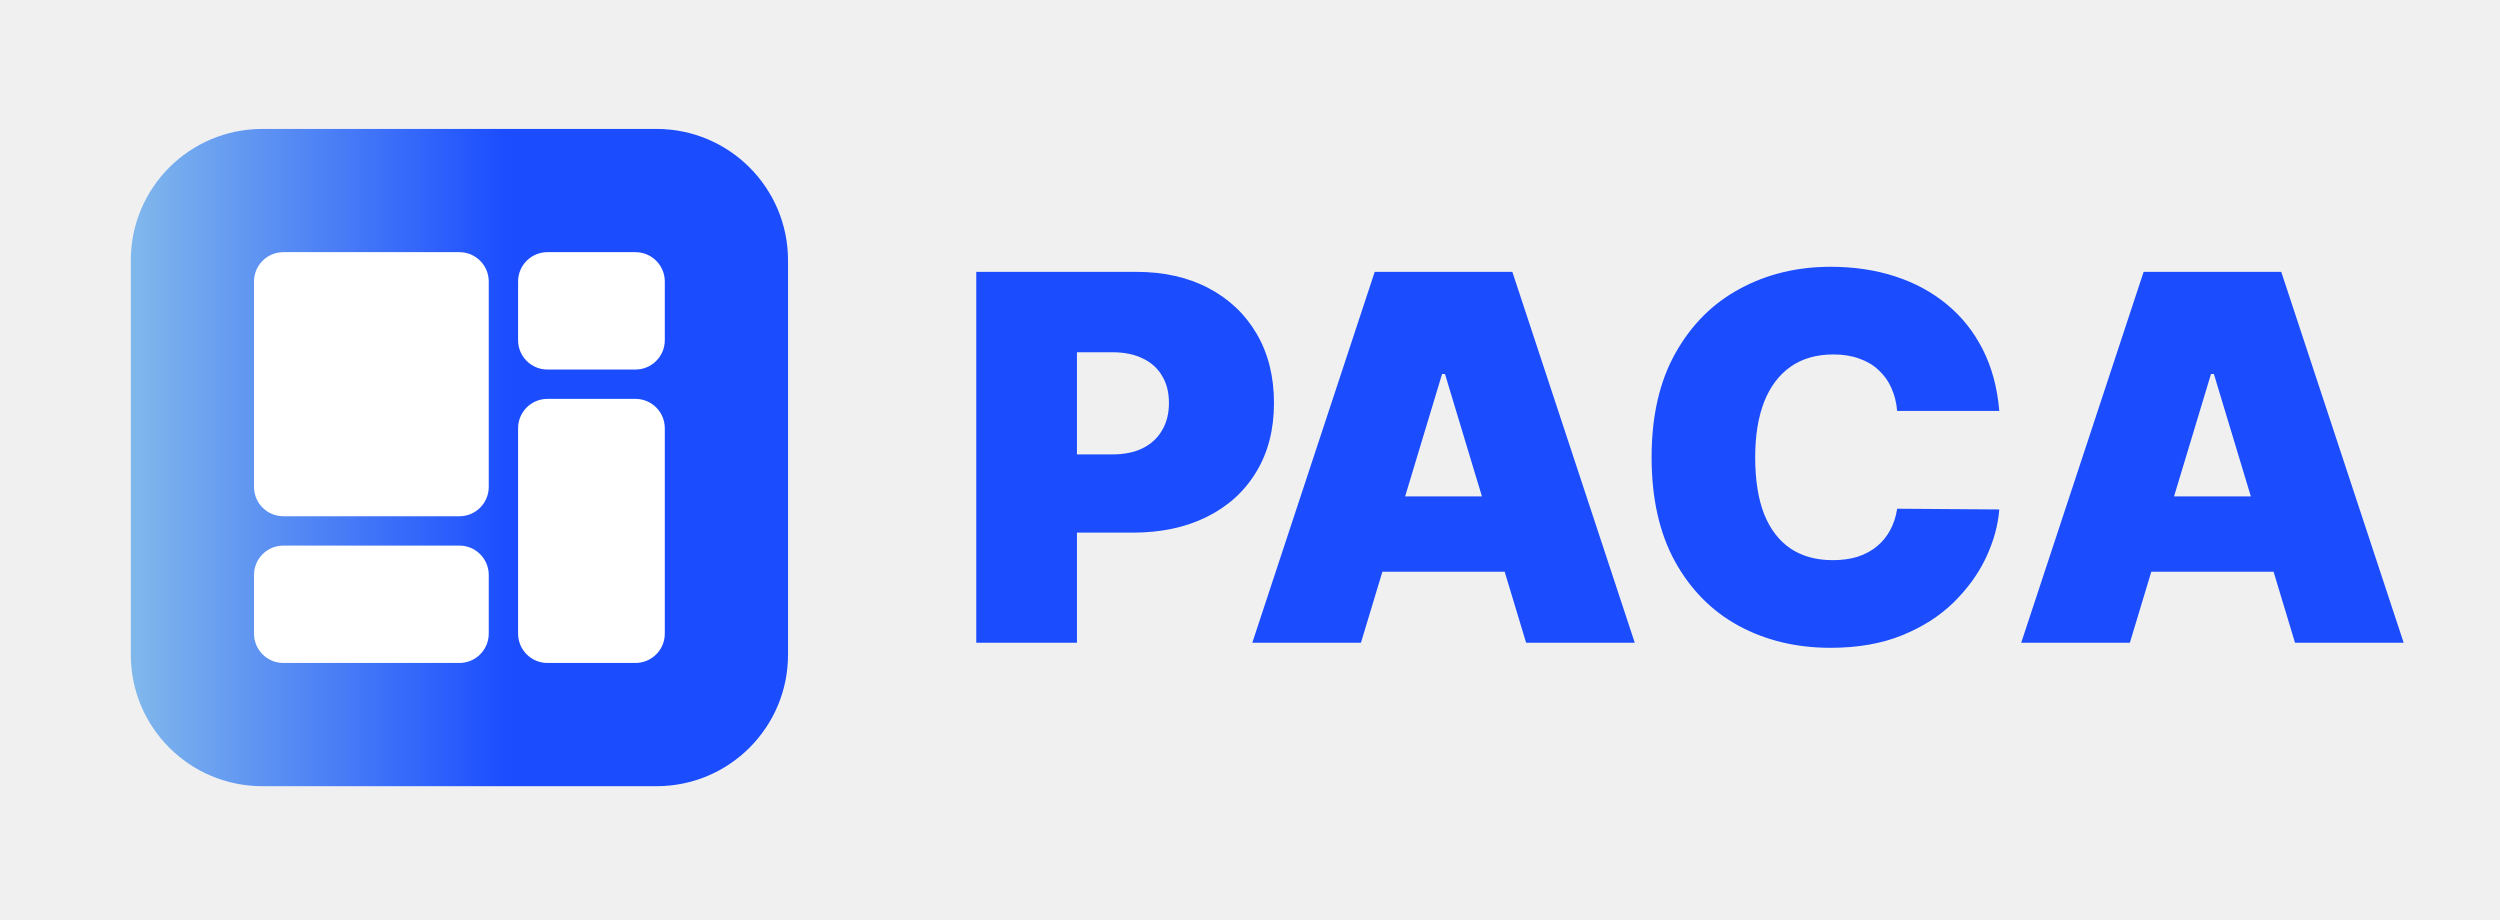
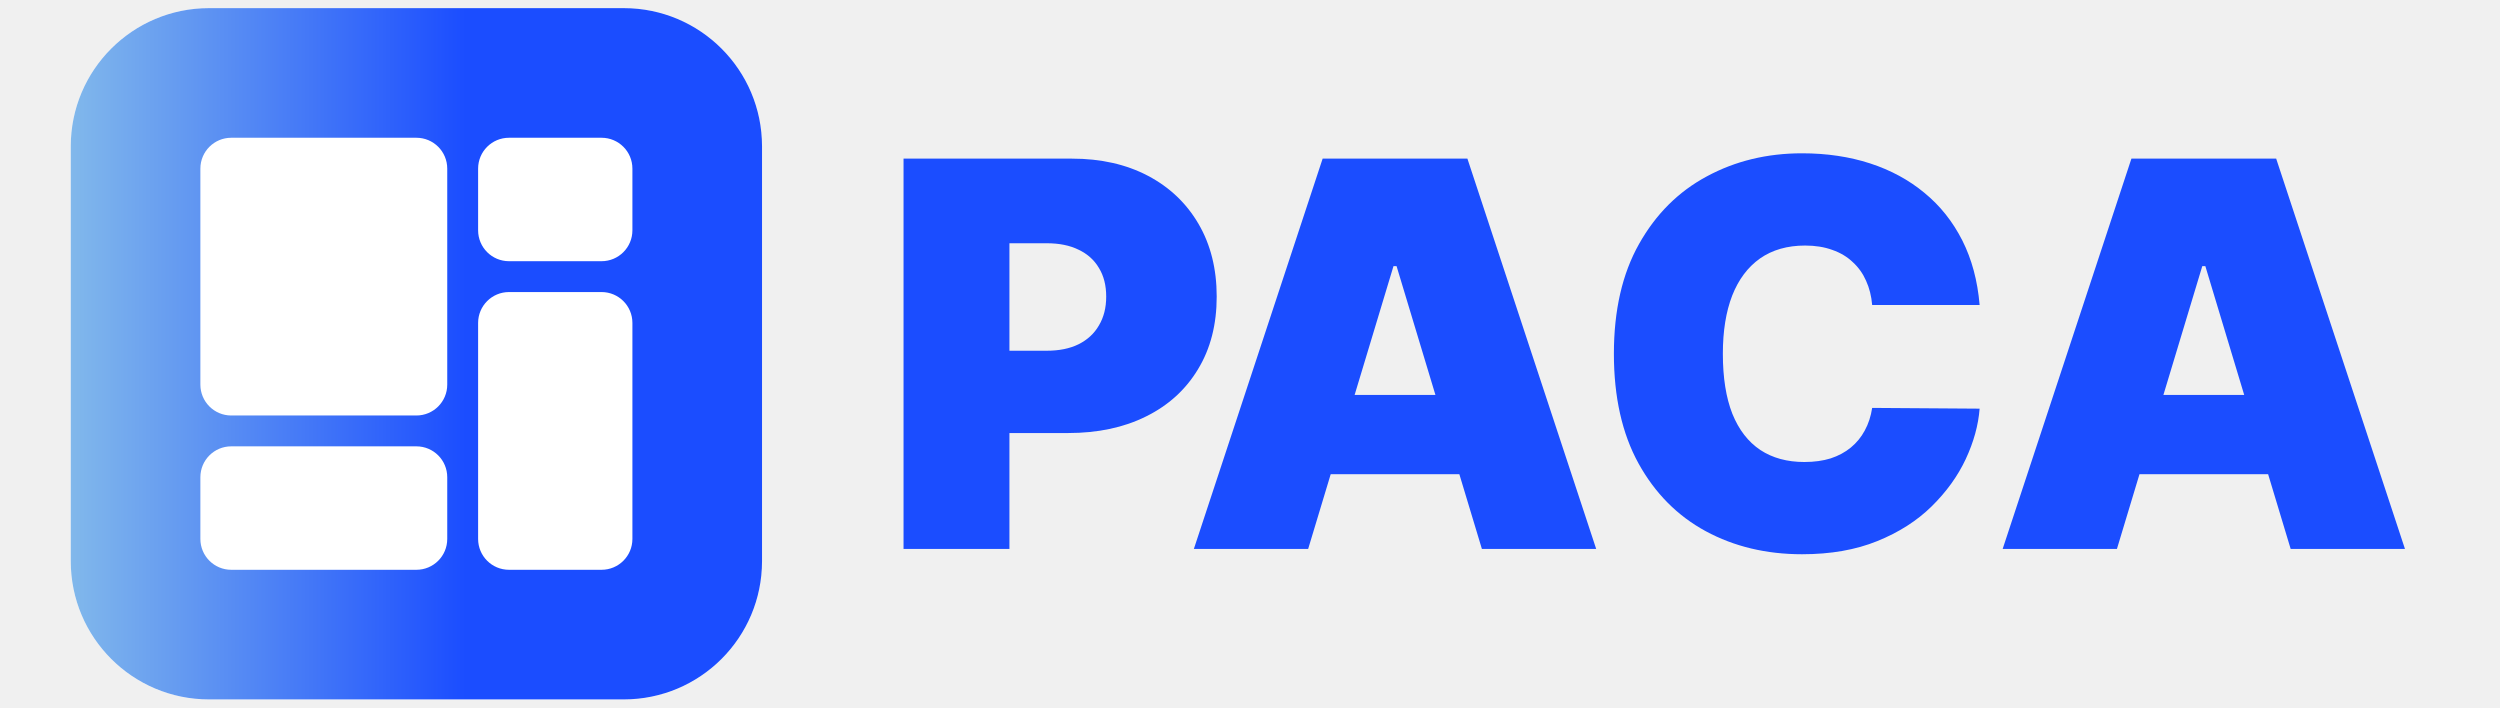
- <svg xmlns="http://www.w3.org/2000/svg" width="446" height="164" viewBox="0 0 446 164" fill="none">
-   <rect x="23.328" y="23" width="117.258" height="117.258" rx="23.451" fill="white" />
-   <rect x="23.328" y="23" width="117.258" height="117.258" rx="23.451" fill="url(#paint0_linear_236_1402)" />
-   <path d="M45.314 102.568C45.314 99.677 47.658 97.333 50.549 97.333H81.957C84.848 97.333 87.192 99.677 87.192 102.568V113.037C87.192 115.928 84.848 118.272 81.957 118.272H50.549C47.658 118.272 45.314 115.928 45.314 113.037V102.568Z" fill="white" />
-   <path d="M92.427 76.394C92.427 73.503 94.77 71.159 97.661 71.159H113.365C116.256 71.159 118.6 73.503 118.6 76.394V113.037C118.6 115.928 116.256 118.272 113.365 118.272H97.661C94.77 118.272 92.427 115.928 92.427 113.037V76.394Z" fill="white" />
-   <path d="M92.427 50.221C92.427 47.33 94.77 44.986 97.661 44.986H113.365C116.256 44.986 118.6 47.33 118.6 50.221V60.69C118.6 63.581 116.256 65.925 113.365 65.925H97.661C94.77 65.925 92.427 63.581 92.427 60.69V50.221Z" fill="white" />
-   <path d="M45.314 50.221C45.314 47.33 47.658 44.986 50.549 44.986H81.957C84.848 44.986 87.192 47.33 87.192 50.221V86.864C87.192 89.755 84.848 92.098 81.957 92.098H50.549C47.658 92.098 45.314 89.755 45.314 86.864V50.221Z" fill="white" />
-   <path d="M174.166 114.664V48.5H202.725C207.635 48.5 211.932 49.469 215.615 51.408C219.298 53.346 222.163 56.071 224.209 59.581C226.255 63.092 227.278 67.195 227.278 71.89C227.278 76.628 226.223 80.731 224.112 84.199C222.023 87.666 219.083 90.337 215.292 92.211C211.523 94.085 207.119 95.022 202.079 95.022H185.021V81.065H198.46C200.571 81.065 202.369 80.699 203.856 79.967C205.363 79.213 206.515 78.147 207.312 76.768C208.131 75.39 208.54 73.764 208.54 71.89C208.54 69.995 208.131 68.379 207.312 67.044C206.515 65.687 205.363 64.653 203.856 63.943C202.369 63.21 200.571 62.844 198.46 62.844H192.128V114.664H174.166Z" fill="#1B4DFF" />
-   <path d="M242.793 114.664H223.409L245.249 48.5H269.802L291.641 114.664H272.257L257.784 66.721H257.267L242.793 114.664ZM239.175 88.56H275.617V102H239.175V88.56Z" fill="#1B4DFF" />
-   <path d="M356.674 73.312H338.453C338.324 71.804 337.98 70.436 337.42 69.209C336.881 67.981 336.127 66.926 335.158 66.043C334.21 65.138 333.058 64.449 331.701 63.975C330.344 63.48 328.804 63.232 327.081 63.232C324.066 63.232 321.514 63.964 319.425 65.429C317.357 66.893 315.785 68.993 314.708 71.728C313.653 74.464 313.125 77.748 313.125 81.582C313.125 85.631 313.663 89.023 314.74 91.759C315.839 94.472 317.422 96.519 319.489 97.897C321.557 99.254 324.045 99.932 326.952 99.932C328.611 99.932 330.097 99.728 331.411 99.319C332.724 98.888 333.866 98.274 334.835 97.477C335.804 96.68 336.59 95.722 337.193 94.602C337.818 93.46 338.238 92.179 338.453 90.757L356.674 90.886C356.459 93.686 355.673 96.54 354.316 99.448C352.959 102.334 351.032 105.004 348.533 107.46C346.056 109.894 342.987 111.853 339.326 113.34C335.664 114.826 331.411 115.569 326.565 115.569C320.491 115.569 315.042 114.266 310.217 111.66C305.414 109.054 301.613 105.22 298.813 100.158C296.035 95.097 294.646 88.905 294.646 81.582C294.646 74.216 296.067 68.013 298.91 62.973C301.753 57.912 305.587 54.089 310.411 51.505C315.236 48.898 320.62 47.595 326.565 47.595C330.743 47.595 334.587 48.166 338.098 49.308C341.609 50.449 344.689 52.118 347.338 54.315C349.987 56.49 352.119 59.172 353.735 62.36C355.35 65.547 356.33 69.198 356.674 73.312Z" fill="#1B4DFF" />
-   <path d="M379.968 114.664H360.584L382.423 48.5H406.976L428.815 114.664H409.431L394.958 66.721H394.441L379.968 114.664ZM376.349 88.56H412.791V102H376.349V88.56Z" fill="#1B4DFF" />
+ <svg xmlns="http://www.w3.org/2000/svg" width="106" height="30" viewBox="0 0 106 30" fill="none">
+   <rect x="3" y="0.345" width="29.31" height="29.31" rx="5.86" fill="white" />
+   <rect x="3" y="0.345" width="29.31" height="29.31" rx="5.86" fill="url(#paint0_linear_764_593)" />
+   <path d="M8.496 20.234C8.496 19.511 9.082 18.925 9.804 18.925H17.655C18.378 18.925 18.963 19.511 18.963 20.234V22.851C18.963 23.574 18.378 24.159 17.655 24.159H9.804C9.082 24.159 8.496 23.574 8.496 22.851V20.234Z" fill="white" />
+   <path d="M20.272 13.691C20.272 12.969 20.858 12.383 21.581 12.383H25.506C26.229 12.383 26.814 12.969 26.814 13.691V22.851C26.814 23.574 26.229 24.159 25.506 24.159H21.581C20.858 24.159 20.272 23.574 20.272 22.851V13.691Z" fill="white" />
+   <path d="M20.272 7.149C20.272 6.426 20.858 5.841 21.581 5.841H25.506C26.229 5.841 26.814 6.426 26.814 7.149V9.766C26.814 10.489 26.229 11.075 25.506 11.075H21.581C20.858 11.075 20.272 10.489 20.272 9.766V7.149Z" fill="white" />
+   <path d="M8.496 7.149C8.496 6.426 9.082 5.841 9.804 5.841H17.655C18.378 5.841 18.963 6.426 18.963 7.149V16.308C18.963 17.031 18.378 17.617 17.655 17.617H9.804C9.082 17.617 8.496 17.031 8.496 16.308V7.149Z" fill="white" />
+   <path d="M38.31 23.274V6.726H45.45C46.677 6.726 47.751 6.969 48.672 7.453C49.593 7.938 50.309 8.62 50.82 9.498C51.332 10.376 51.588 11.402 51.588 12.576C51.588 13.761 51.324 14.787 50.796 15.655C50.274 16.522 49.539 17.19 48.591 17.658C47.649 18.127 46.548 18.361 45.288 18.361H41.024V14.871H44.383C44.911 14.871 45.361 14.779 45.732 14.596C46.109 14.408 46.397 14.141 46.596 13.796C46.801 13.451 46.903 13.045 46.903 12.576C46.903 12.102 46.801 11.698 46.596 11.364C46.397 11.025 46.109 10.766 45.732 10.588C45.361 10.405 44.911 10.314 44.383 10.314H42.8V23.274H38.31Z" fill="#1B4DFF" />
+   <path d="M55.466 23.274H50.62L56.08 6.726H62.218L67.678 23.274H62.832L59.214 11.283H59.084L55.466 23.274ZM54.562 16.745H63.672V20.107H54.562V16.745Z" fill="#1B4DFF" />
+   <path d="M83.936 12.932H79.38C79.348 12.555 79.262 12.213 79.122 11.905C78.987 11.598 78.799 11.334 78.557 11.114C78.32 10.887 78.032 10.715 77.692 10.597C77.353 10.473 76.968 10.411 76.537 10.411C75.784 10.411 75.146 10.594 74.623 10.96C74.106 11.326 73.713 11.852 73.444 12.536C73.18 13.22 73.049 14.041 73.049 15C73.049 16.013 73.183 16.861 73.452 17.545C73.727 18.224 74.123 18.736 74.639 19.08C75.156 19.42 75.778 19.589 76.505 19.589C76.92 19.589 77.291 19.538 77.62 19.436C77.948 19.328 78.234 19.175 78.476 18.975C78.718 18.776 78.915 18.536 79.065 18.256C79.222 17.971 79.326 17.65 79.38 17.295L83.936 17.327C83.882 18.027 83.685 18.741 83.346 19.468C83.007 20.19 82.525 20.858 81.9 21.472C81.281 22.081 80.514 22.571 79.598 22.942C78.683 23.314 77.62 23.5 76.408 23.5C74.89 23.5 73.528 23.174 72.322 22.522C71.121 21.871 70.171 20.912 69.471 19.646C68.776 18.38 68.429 16.831 68.429 15C68.429 13.158 68.784 11.607 69.495 10.346C70.206 9.08 71.164 8.124 72.37 7.478C73.576 6.826 74.922 6.5 76.408 6.5C77.453 6.5 78.414 6.643 79.291 6.928C80.169 7.214 80.939 7.631 81.601 8.181C82.264 8.725 82.797 9.395 83.201 10.193C83.604 10.99 83.849 11.903 83.936 12.932Z" fill="#1B4DFF" />
+   <path d="M89.758 23.274H84.913L90.372 6.726H96.51L101.97 23.274H97.124L93.506 11.283H93.377L89.758 23.274ZM88.854 16.745H97.964V20.107H88.854V16.745Z" fill="#1B4DFF" />
  <defs>
-     <linearGradient id="paint0_linear_236_1402" x1="23.328" y1="60.69" x2="90.332" y2="60.69" gradientUnits="userSpaceOnUse">
+     <linearGradient id="paint0_linear_764_593" x1="3" y1="9.766" x2="19.749" y2="9.766" gradientUnits="userSpaceOnUse">
      <stop stop-color="#81B8EB" />
      <stop offset="1" stop-color="#1B4DFF" />
    </linearGradient>
  </defs>
</svg>
